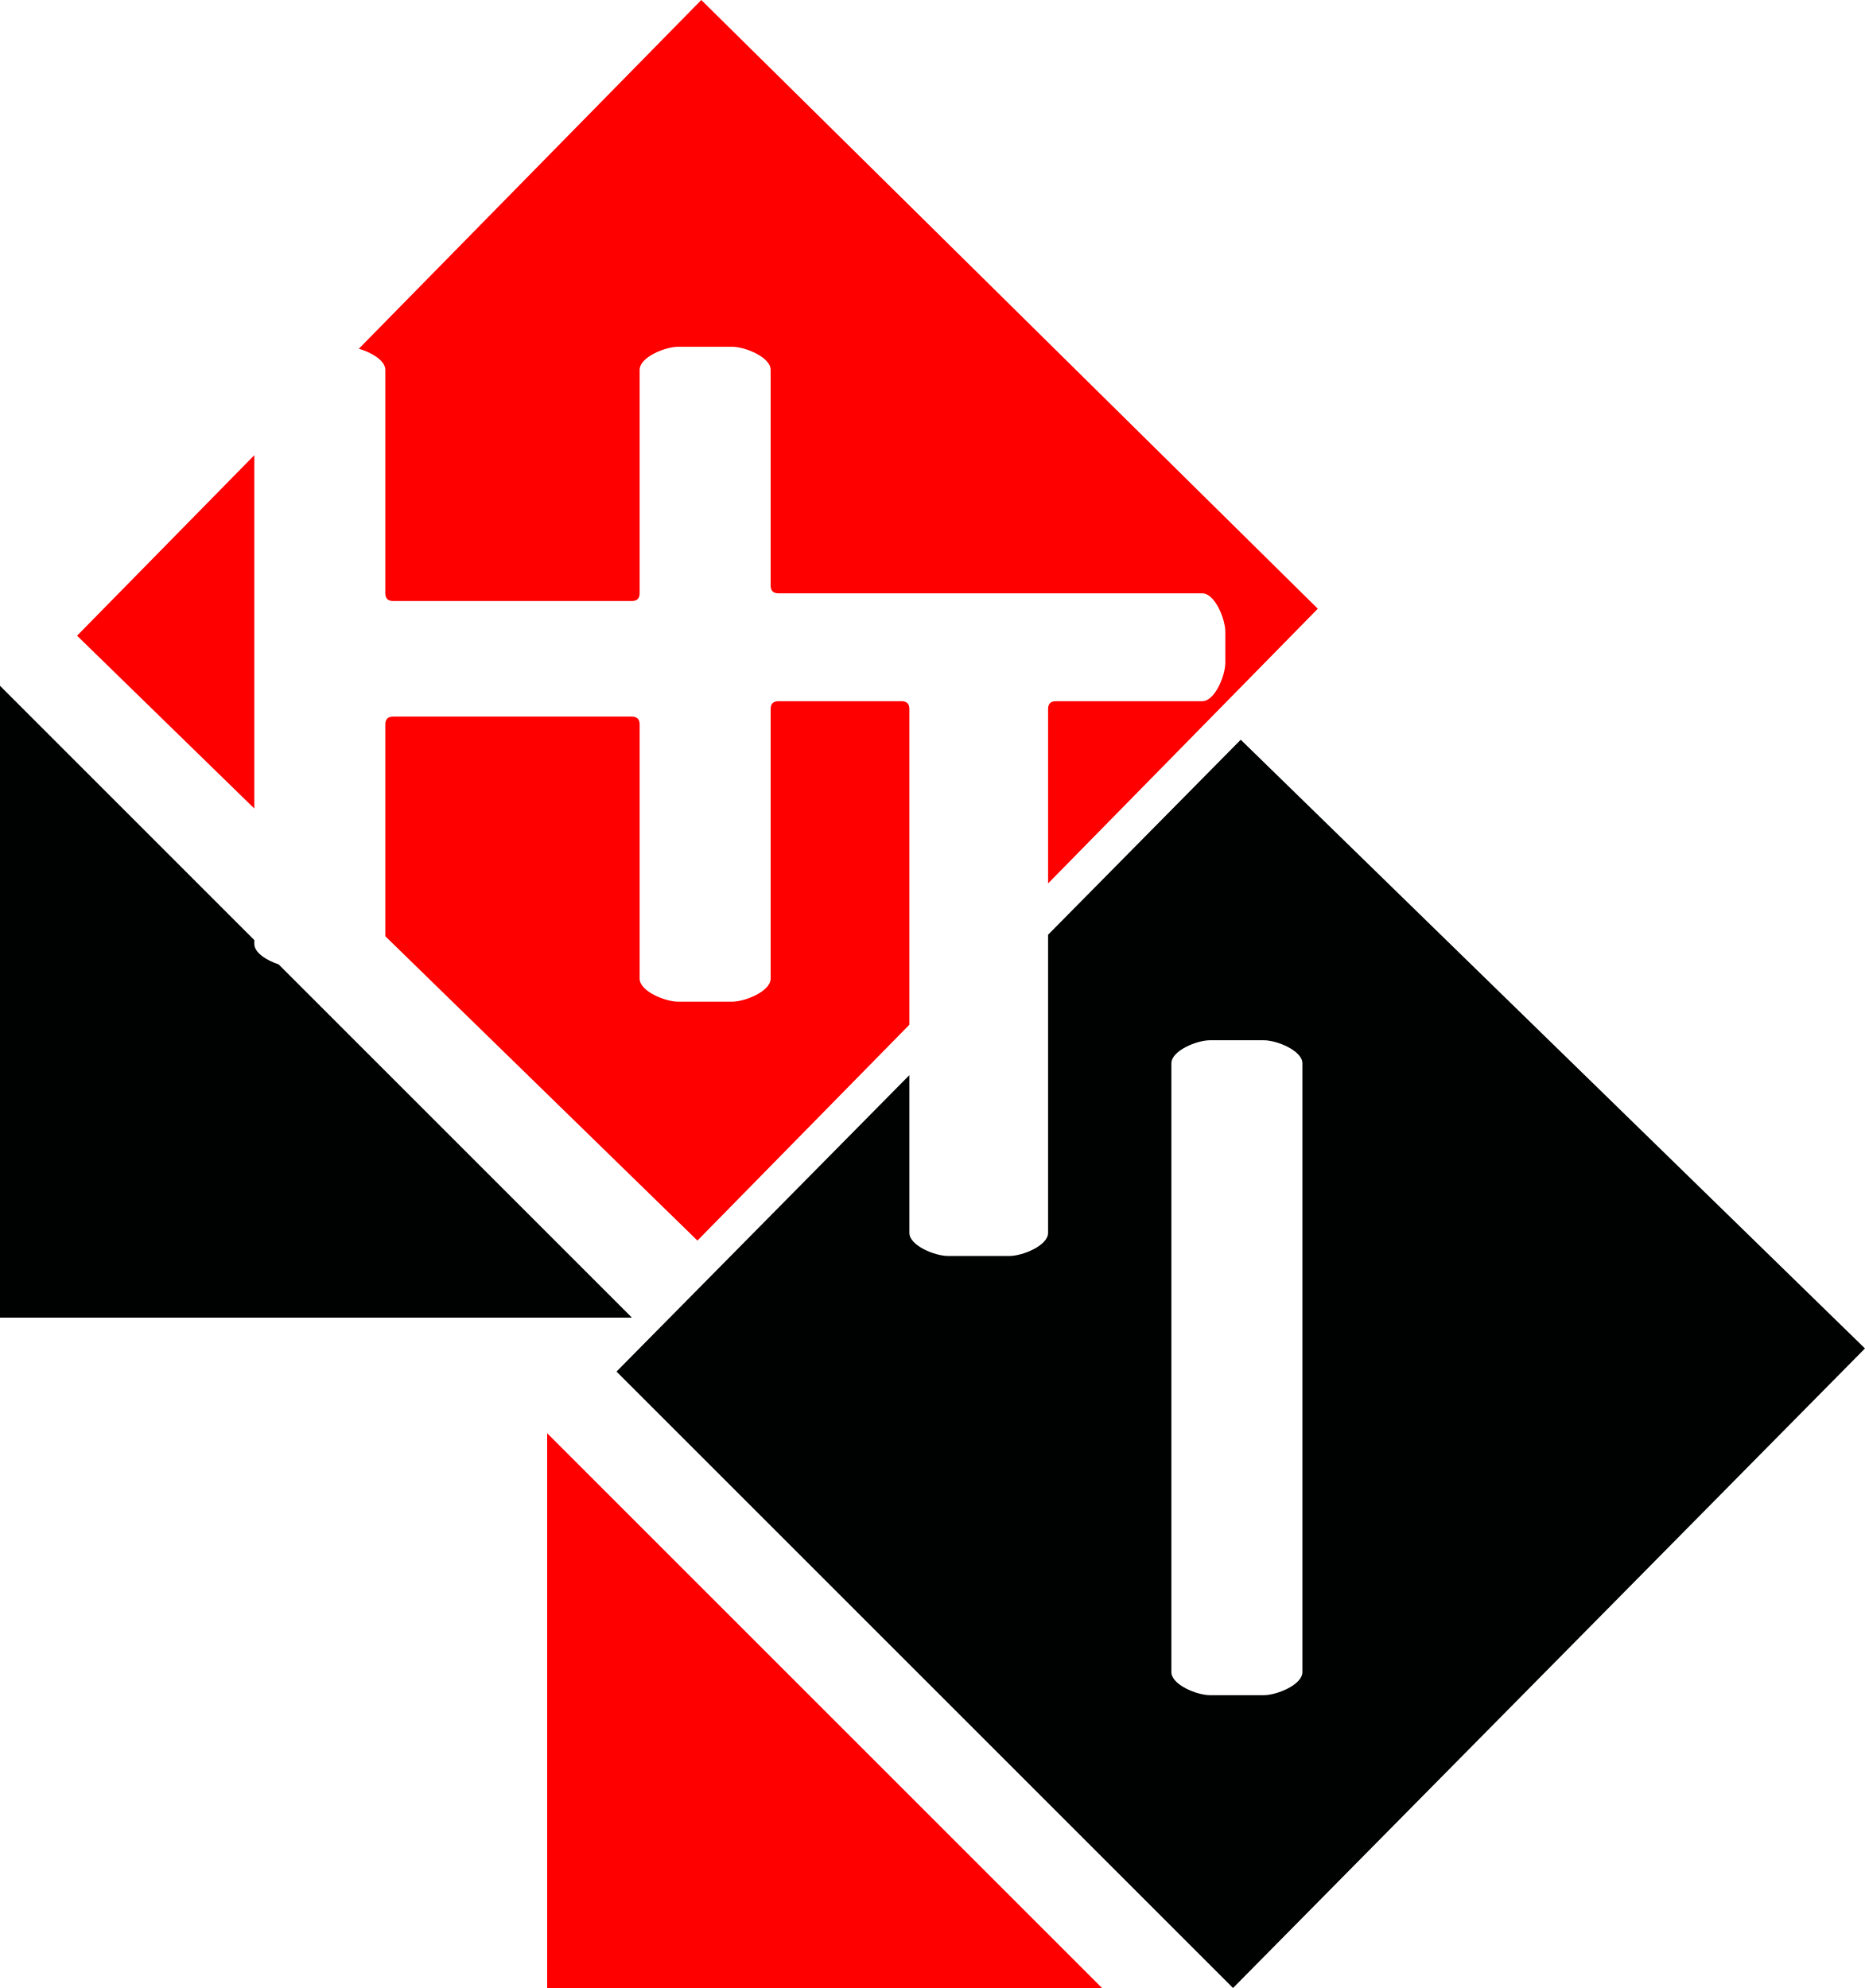
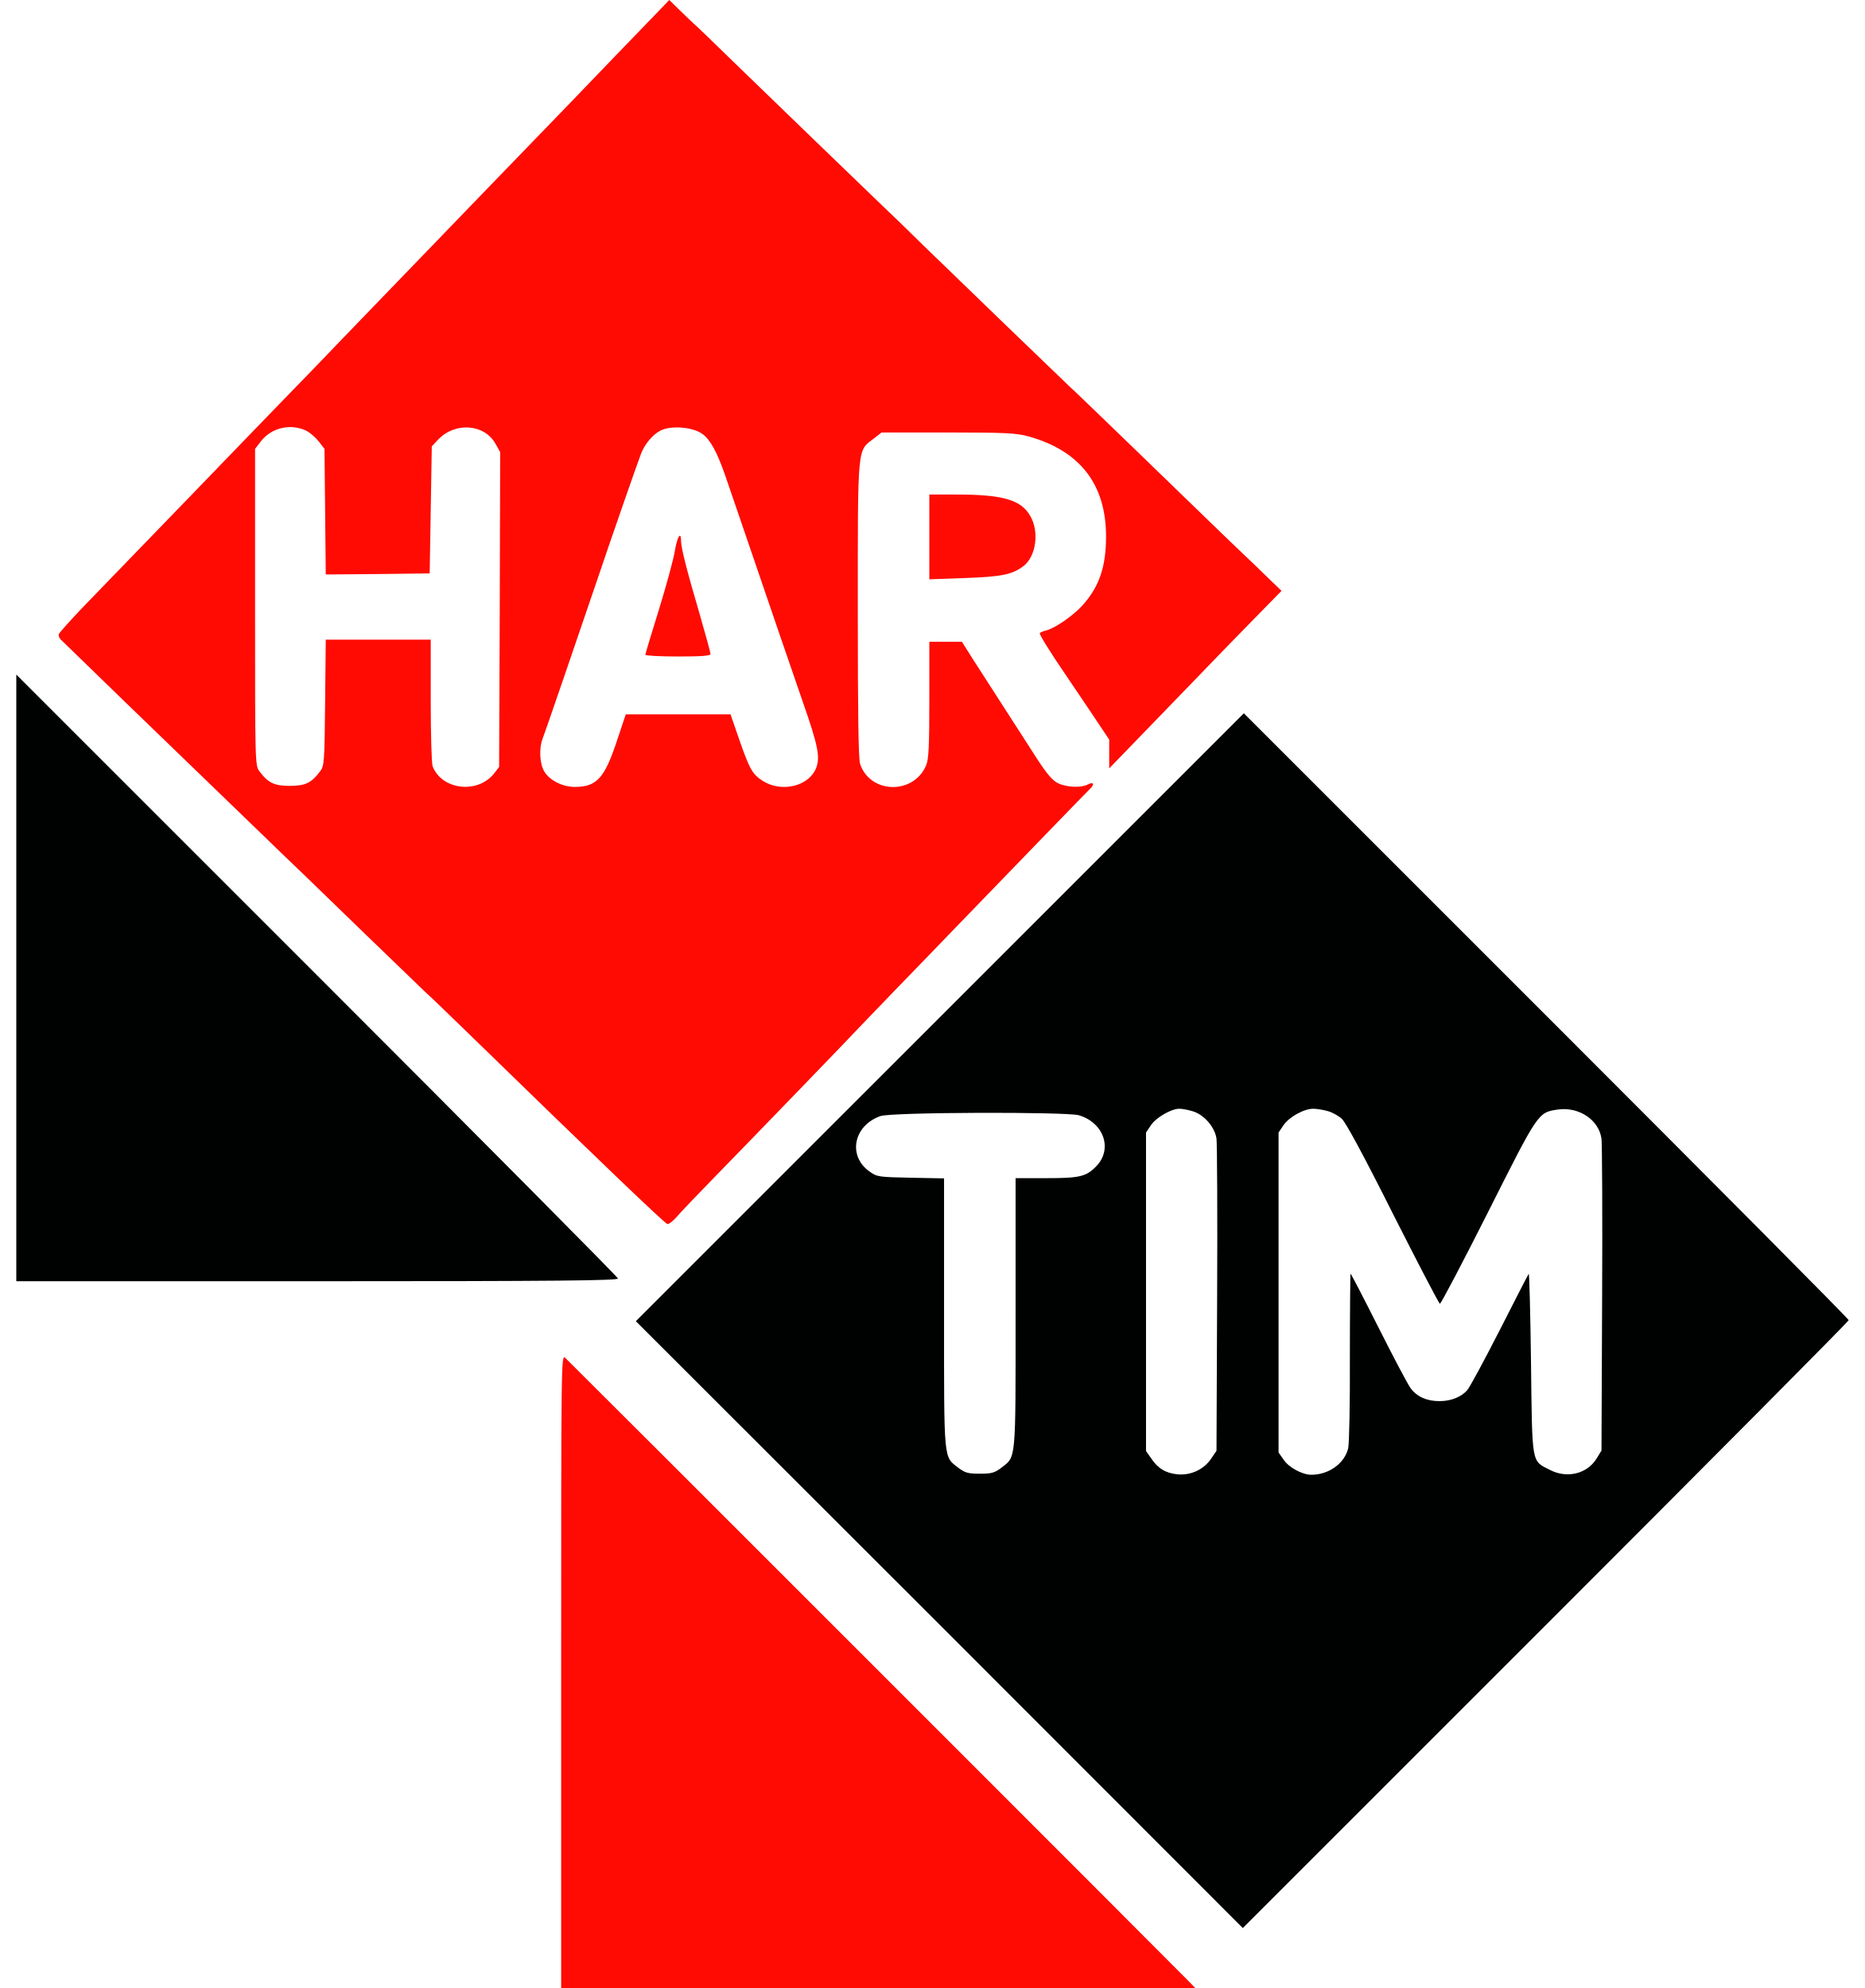
- <svg xmlns="http://www.w3.org/2000/svg" width="242" height="258" viewBox="0 0 242 258" fill="none">
-   <path fill-rule="evenodd" clip-rule="evenodd" d="M118 139.531V160C118 161.657 121.343 163 123 163H131C132.657 163 136 161.657 136 160V121.309L161 96L242 175L160 258L80 178L118 139.531ZM33 122V122.5C33 123.651 34.613 124.65 36.154 125.154L82 171H0V89L33 122ZM157 135H164C165.657 135 169 136.343 169 138V217C169 218.657 165.657 220 164 220H157C155.343 220 152 218.657 152 217V138C152 136.343 155.343 135 157 135Z" fill="#000201" />
-   <path fill-rule="evenodd" clip-rule="evenodd" d="M91 0L171 79L136 114.652V92C136 91.343 136.343 91 137 91H156C157.657 91 159 87.657 159 86V82C159 80.343 157.657 77 156 77H101C100.343 77 100 76.657 100 76V48C100 46.343 96.657 45 95 45H88C86.343 45 83 46.343 83 48V77C83 77.657 82.657 78 82 78H51C50.343 78 50 77.657 50 77V48C50 46.778 48.182 45.727 46.563 45.259L91 0ZM33 59.074L10 82.5L33 104.929V59.074ZM50 121.506L90.5 161L118 132.988V92C118 91.343 117.657 91 117 91H101C100.343 91 100 91.343 100 92V127C100 128.657 96.657 130 95 130H88C86.343 130 83 128.657 83 127V94C83 93.343 82.657 93 82 93H51C50.343 93 50 93.343 50 94V121.506ZM71 258V186L143 258H71Z" fill="#FE0000" />
+ <svg xmlns="http://www.w3.org/2000/svg" width="100%" height="100%" viewBox="0 0 242 258" version="1.1" xml:space="preserve" style="fill-rule:evenodd;clip-rule:evenodd;stroke-linejoin:round;stroke-miterlimit:2;">
+   <g transform="matrix(0.0272987,0,0,-0.0272987,-36.65,258)">
+     <path d="M4415,9338C4355,9276 4191,9106 4051,8960C3910,8814 3741,8639 3674,8570C3545,8436 3336,8220 3120,7996C3046,7919 2917,7786 2835,7700C2752,7615 2626,7484 2555,7411C2336,7184 2137,6978 1744,6572C1679,6504 1624,6443 1622,6436C1620,6428 1625,6416 1633,6409C1696,6347 2167,5891 2210,5850C2240,5821 2375,5691 2509,5561C2643,5431 2769,5310 2789,5291C2809,5272 2940,5145 3080,5009C3221,4873 3349,4749 3365,4734C3382,4720 3467,4637 3556,4551C4208,3916 4502,3635 4515,3632C4521,3630 4542,3646 4560,3667C4578,3688 4661,3775 4744,3860C4951,4072 5399,4536 5429,4569C5442,4583 5523,4667 5608,4755C5694,4843 5811,4965 5869,5025C6135,5300 6507,5685 6524,5701C6548,5724 6540,5736 6512,5721C6482,5705 6413,5708 6373,5727C6347,5739 6321,5769 6275,5839C6202,5952 6034,6213 5964,6322L5915,6400L5760,6400L5760,6125C5760,5900 5757,5843 5745,5813C5686,5672 5479,5676 5431,5819C5423,5843 5420,6056 5420,6554C5420,7342 5417,7306 5496,7366L5533,7395L5849,7395C6120,7395 6174,7392 6229,7377C6476,7309 6600,7149 6600,6900C6600,6756 6567,6660 6487,6572C6441,6522 6358,6465 6316,6454C6302,6451 6288,6445 6285,6441C6282,6435 6336,6348 6410,6240C6415,6232 6464,6160 6518,6080L6615,5935L6615,5798L6764,5952C6845,6036 6964,6159 7028,6225C7091,6291 7209,6412 7289,6494L7434,6642L7308,6764C7238,6830 7137,6928 7083,6980C7029,7032 6870,7186 6730,7322C6590,7457 6453,7590 6425,7615C6363,7674 5937,8085 5735,8281C5653,8362 5565,8447 5540,8470C5474,8533 5022,8970 4831,9155C4741,9243 4659,9322 4650,9330C4640,9338 4608,9369 4578,9398L4524,9451L4415,9338ZM2797,7404C2816,7395 2843,7371 2858,7352L2885,7317L2888,7018L2891,6720L3138,6722L3385,6725L3395,7329L3425,7361C3506,7446 3645,7436 3698,7341L3720,7302L3718,6553L3715,5805L3692,5775C3614,5675 3443,5695 3399,5808C3394,5821 3390,5962 3390,6121L3390,6410L2891,6410L2888,6111C2885,5827 2884,5810 2864,5784C2823,5729 2794,5715 2720,5715C2646,5715 2617,5729 2576,5784C2555,5811 2555,5820 2555,6564L2555,7317L2582,7352C2631,7417 2722,7439 2797,7404ZM4684,7386C4720,7359 4752,7299 4790,7190C4853,7007 5025,6502 5055,6415C5074,6360 5121,6223 5160,6110C5231,5907 5242,5851 5222,5800C5188,5713 5059,5682 4969,5738C4919,5770 4906,5792 4853,5945L4815,6055L4317,6055L4273,5923C4215,5750 4178,5710 4074,5710C4017,5710 3955,5741 3930,5783C3908,5819 3904,5892 3921,5937C3931,5962 4093,6434 4185,6705C4242,6875 4377,7263 4390,7295C4408,7341 4445,7385 4482,7404C4533,7430 4639,7421 4684,7386Z" style="fill:rgb(255,11,3);fill-rule:nonzero;" />
+   </g>
+   <g transform="matrix(0.0272987,0,0,-0.0272987,-36.65,258)">
+     <path d="M4551,6836C4545,6795 4510,6668 4475,6554C4439,6439 4410,6342 4410,6338C4410,6334 4480,6330 4565,6330C4675,6330 4720,6333 4720,6342C4720,6348 4697,6432 4669,6529C4609,6733 4580,6846 4580,6877C4580,6928 4563,6903 4551,6836Z" style="fill:rgb(255,11,3);fill-rule:nonzero;" />
+   </g>
+   <g transform="matrix(0.0272987,0,0,-0.0272987,-36.65,258)">
+     <path d="M5760,7100L5760,6697L5928,6703C6106,6709 6156,6720 6209,6761C6267,6807 6283,6922 6241,6996C6197,7075 6111,7100 5888,7100L5760,7100Z" style="fill:rgb(255,11,3);fill-rule:nonzero;" />
+   </g>
+   <g transform="matrix(0.0272987,0,0,-0.0272987,-36.65,258)">
+     <path d="M1420,6244L1420,3360L2850,3360C3987,3360 4280,3363 4280,3373C4280,3379 3636,4028 2850,4814L1420,6244Z" style="fill:rgb(0,2,1);fill-rule:nonzero;" />
+   </g>
+   <g transform="matrix(0.0272987,0,0,-0.0272987,-36.65,258)">
+     <path d="M7255,6060L4365,3170L5808,1728L7250,285L8690,1725C9482,2517 10130,3169 10130,3175C10130,3181 9483,3832 8692,4623L7255,6060ZM7012,4168C7066,4152 7117,4093 7125,4038C7128,4014 7130,3671 7128,3274L7125,2554L7100,2517C7065,2465 7003,2436 6939,2442C6883,2448 6846,2470 6813,2520L6790,2553L6790,4067L6813,4101C6837,4138 6910,4180 6948,4180C6962,4180 6990,4175 7012,4168ZM7653,4169C7674,4164 7704,4147 7721,4132C7740,4114 7824,3959 7964,3680C8082,3447 8182,3254 8187,3253C8191,3251 8294,3447 8415,3687C8655,4164 8653,4162 8746,4176C8847,4191 8942,4128 8955,4038C8958,4014 8960,3671 8958,3275L8955,2555L8931,2516C8886,2444 8791,2421 8710,2463C8621,2508 8626,2484 8620,2973C8617,3211 8612,3401 8609,3395C8605,3390 8543,3268 8470,3125C8397,2982 8328,2854 8316,2841C8287,2809 8239,2790 8185,2790C8124,2790 8078,2811 8048,2851C8034,2870 7965,3001 7894,3142C7823,3283 7764,3397 7762,3396C7761,3394 7759,3215 7759,2999C7760,2782 7756,2588 7751,2566C7734,2494 7659,2440 7576,2440C7532,2440 7468,2475 7443,2513L7420,2546L7420,4067L7443,4101C7469,4140 7540,4180 7585,4180C7601,4180 7632,4175 7653,4169ZM6471,4149C6591,4113 6633,3986 6552,3905C6505,3857 6473,3850 6315,3850L6170,3850L6170,3209C6170,2496 6173,2528 6102,2473C6070,2449 6056,2445 6000,2445C5944,2445 5930,2449 5898,2473C5827,2528 5830,2496 5830,3208L5830,3849L5672,3852C5523,3855 5511,3856 5478,3880C5371,3953 5398,4099 5527,4145C5577,4164 6412,4166 6471,4149Z" style="fill:rgb(0,2,1);fill-rule:nonzero;" />
+   </g>
+   <g transform="matrix(0.0272987,0,0,-0.0272987,-36.65,258)">
+     <path d="M4010,1507L4010,0L7024,0L6989,36C6934,93 4052,2975 4030,2995C4010,3013 4010,3011 4010,1507Z" style="fill:rgb(255,11,3);fill-rule:nonzero;" />
+   </g>
</svg>
